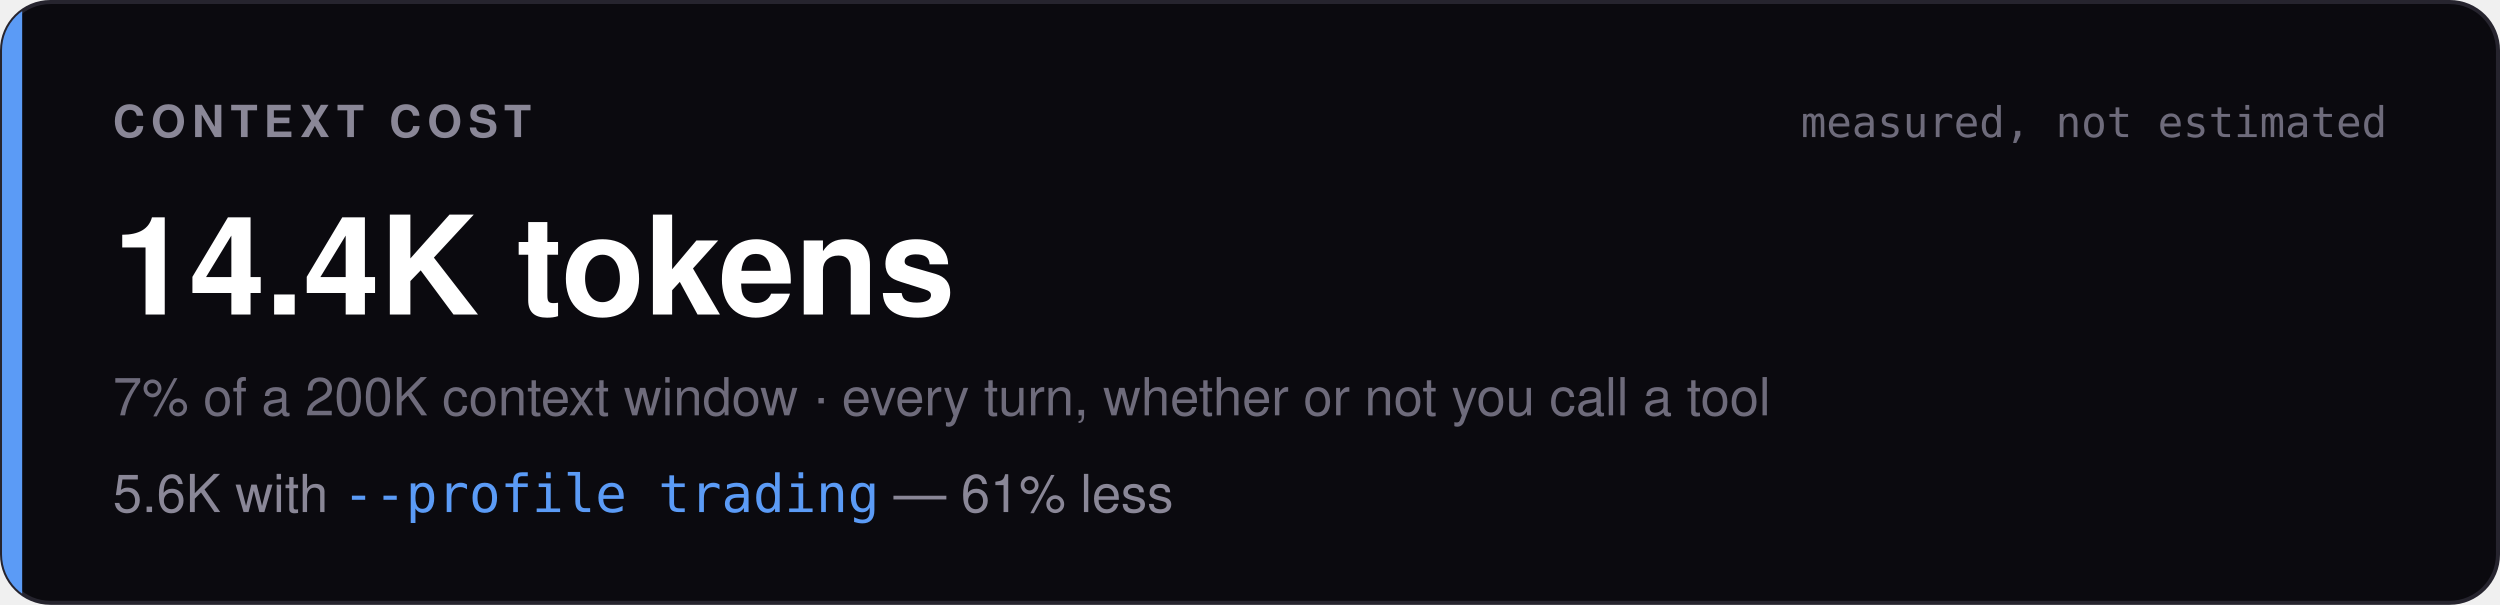
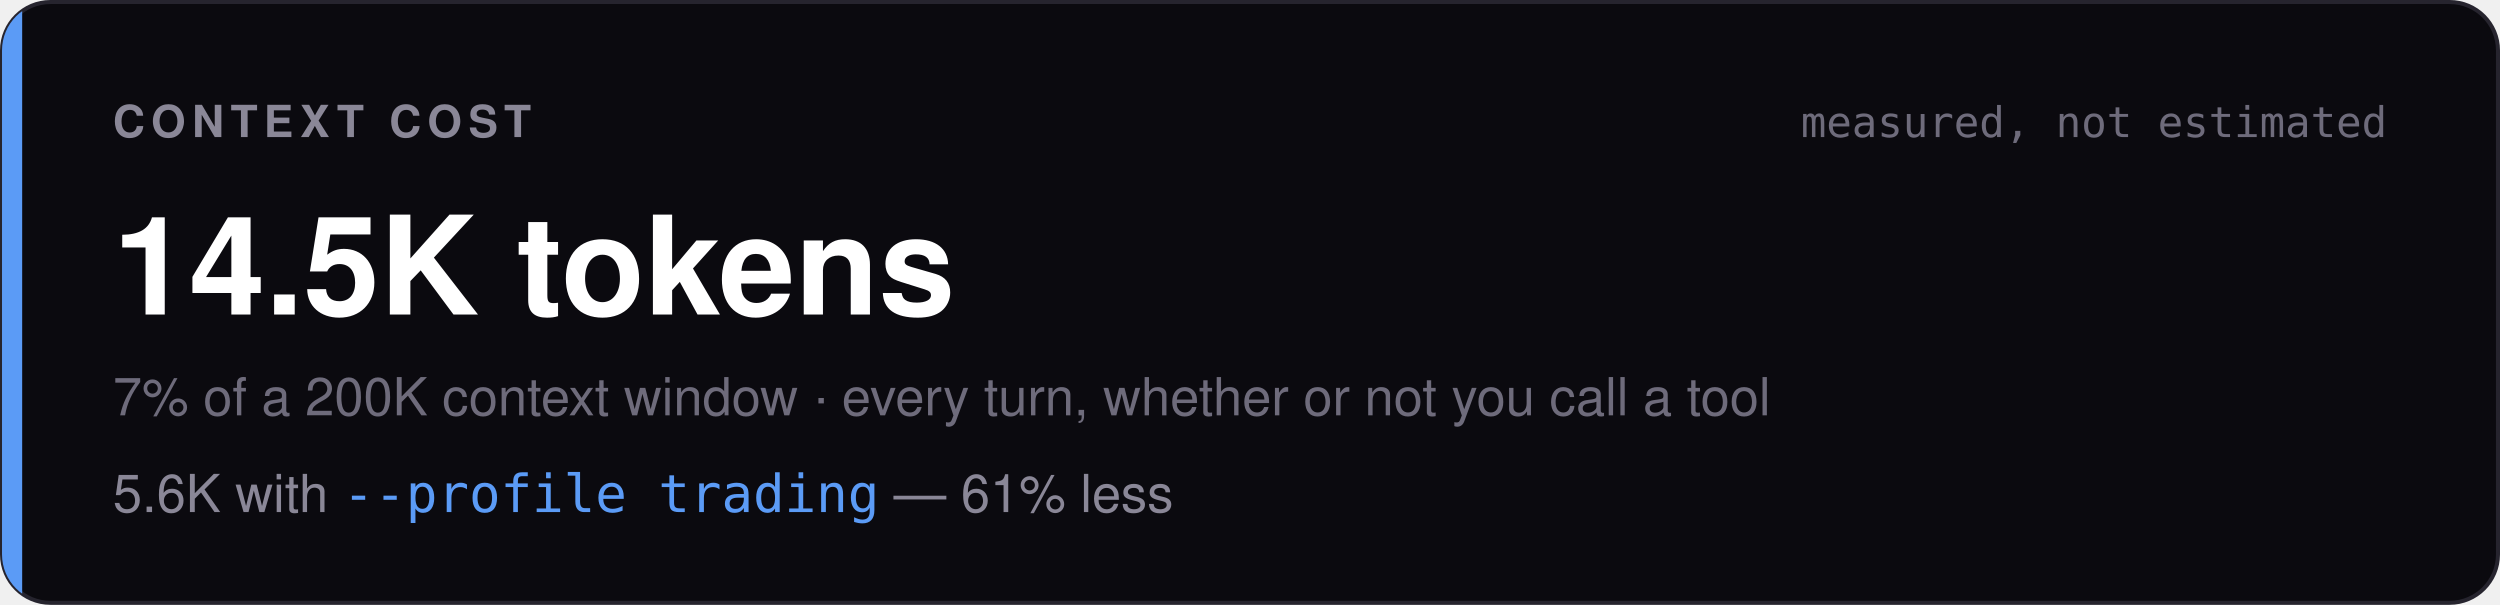
- <svg xmlns="http://www.w3.org/2000/svg" width="620" height="150" viewBox="0 0 620 150" role="img" aria-label="Context cost: 14.4K tokens, 7% of a 200K context window; 5.6K with --profile trading, 61% less">
+ <svg xmlns="http://www.w3.org/2000/svg" width="620" height="150" viewBox="0 0 620 150" role="img" aria-label="Context cost: 14.5K tokens, 7% of a 200K context window; 5.6K with --profile trading, 61% less">
  <defs>
    <clipPath id="card-d">
      <rect x="0.5" y="0.5" width="619" height="149" rx="12" />
    </clipPath>
  </defs>
  <rect x="0.5" y="0.5" width="619" height="149" rx="12" fill="#0B0A0F" stroke="#26242E" />
  <rect x="0.5" y="0.5" width="5" height="149" fill="#5B9BF6" clip-path="url(#card-d)" />
  <text x="28" y="34" font-family="-apple-system,BlinkMacSystemFont,'Segoe UI',Helvetica,Arial,sans-serif" font-size="11" font-weight="600" letter-spacing="1.6" fill="#8A8797">CONTEXT COST</text>
-   <text x="28" y="78" font-family="-apple-system,BlinkMacSystemFont,'Segoe UI',Helvetica,Arial,sans-serif" font-size="34" font-weight="700" fill="#FFFFFF">14.4K tokens</text>
+   <text x="28" y="78" font-family="-apple-system,BlinkMacSystemFont,'Segoe UI',Helvetica,Arial,sans-serif" font-size="34" font-weight="700" fill="#FFFFFF">14.5K tokens</text>
  <text x="28" y="103" font-family="-apple-system,BlinkMacSystemFont,'Segoe UI',Helvetica,Arial,sans-serif" font-size="13" fill="#6E6B7B">7% of a 200K context window · every turn, whether or not you call a tool</text>
  <text x="28" y="127" font-family="-apple-system,BlinkMacSystemFont,'Segoe UI',Helvetica,Arial,sans-serif" font-size="13" fill="#8A8797">5.6K with <tspan font-family="ui-monospace,SFMono-Regular,Menlo,Consolas,monospace" fill="#5B9BF6">--profile trading</tspan> — 61% less</text>
  <text x="592" y="34" text-anchor="end" font-family="ui-monospace,SFMono-Regular,Menlo,Consolas,monospace" font-size="10.5" fill="#6E6B7B">measured, not estimated</text>
</svg>
